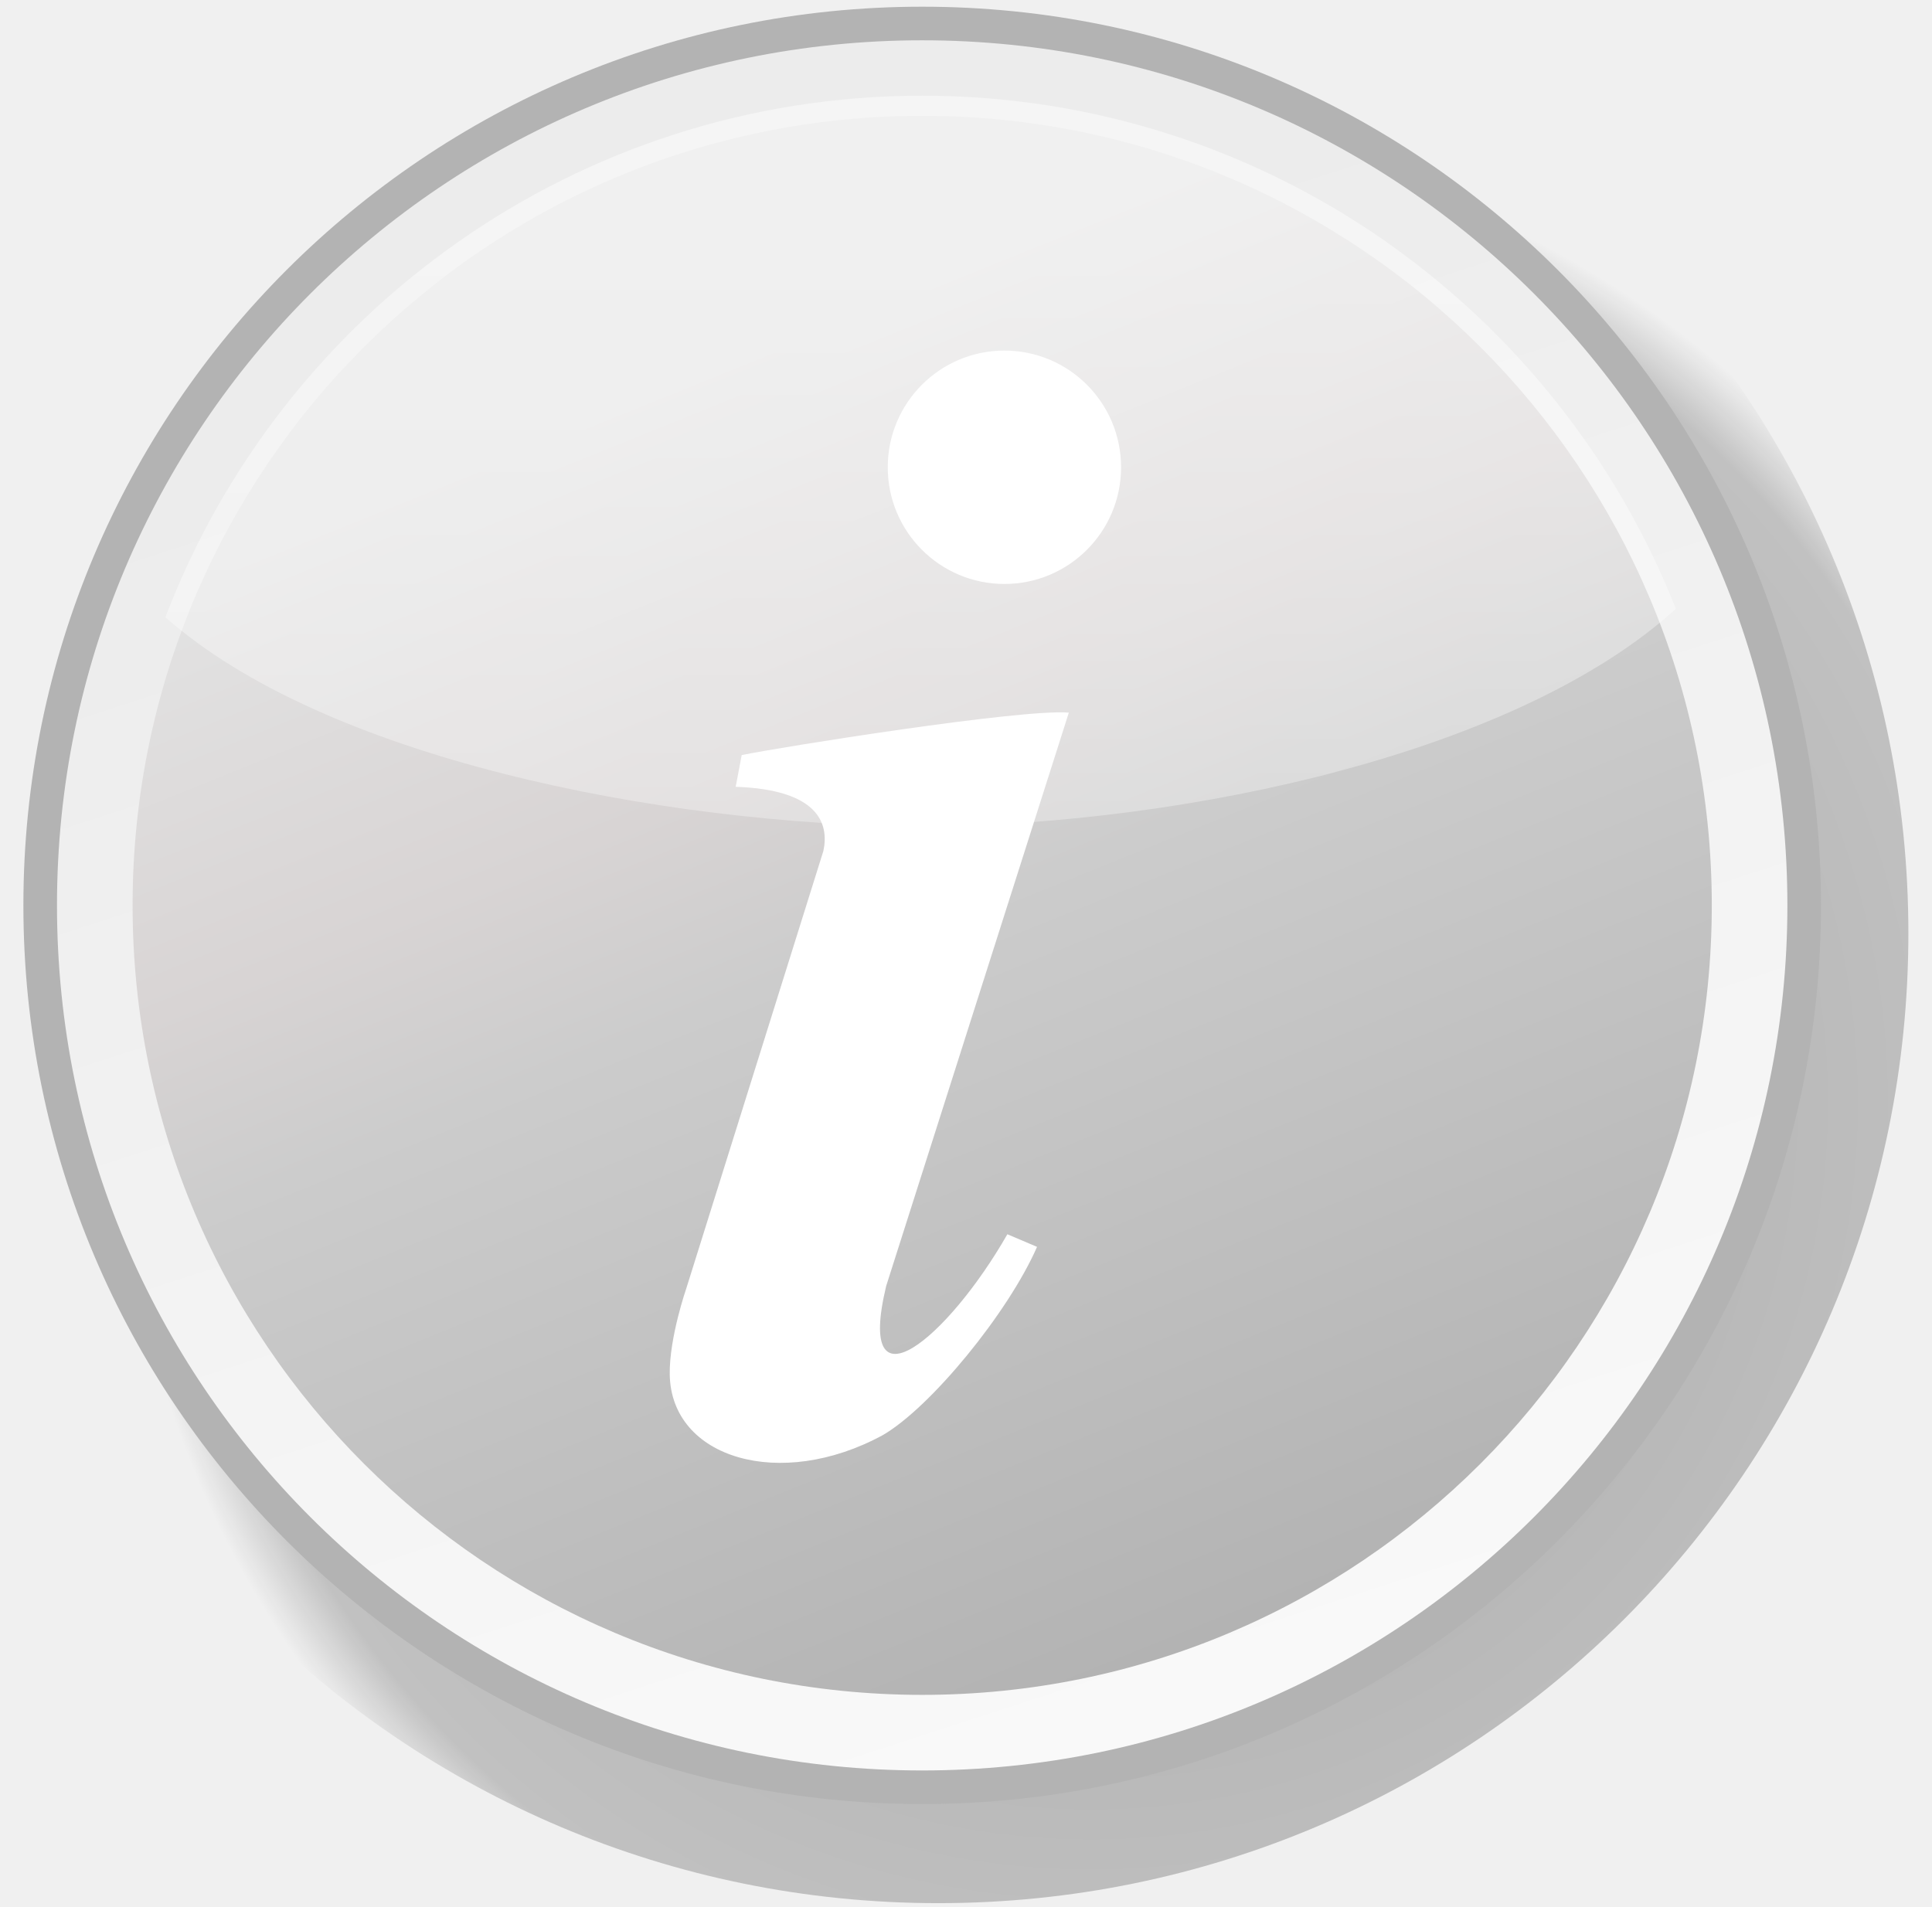
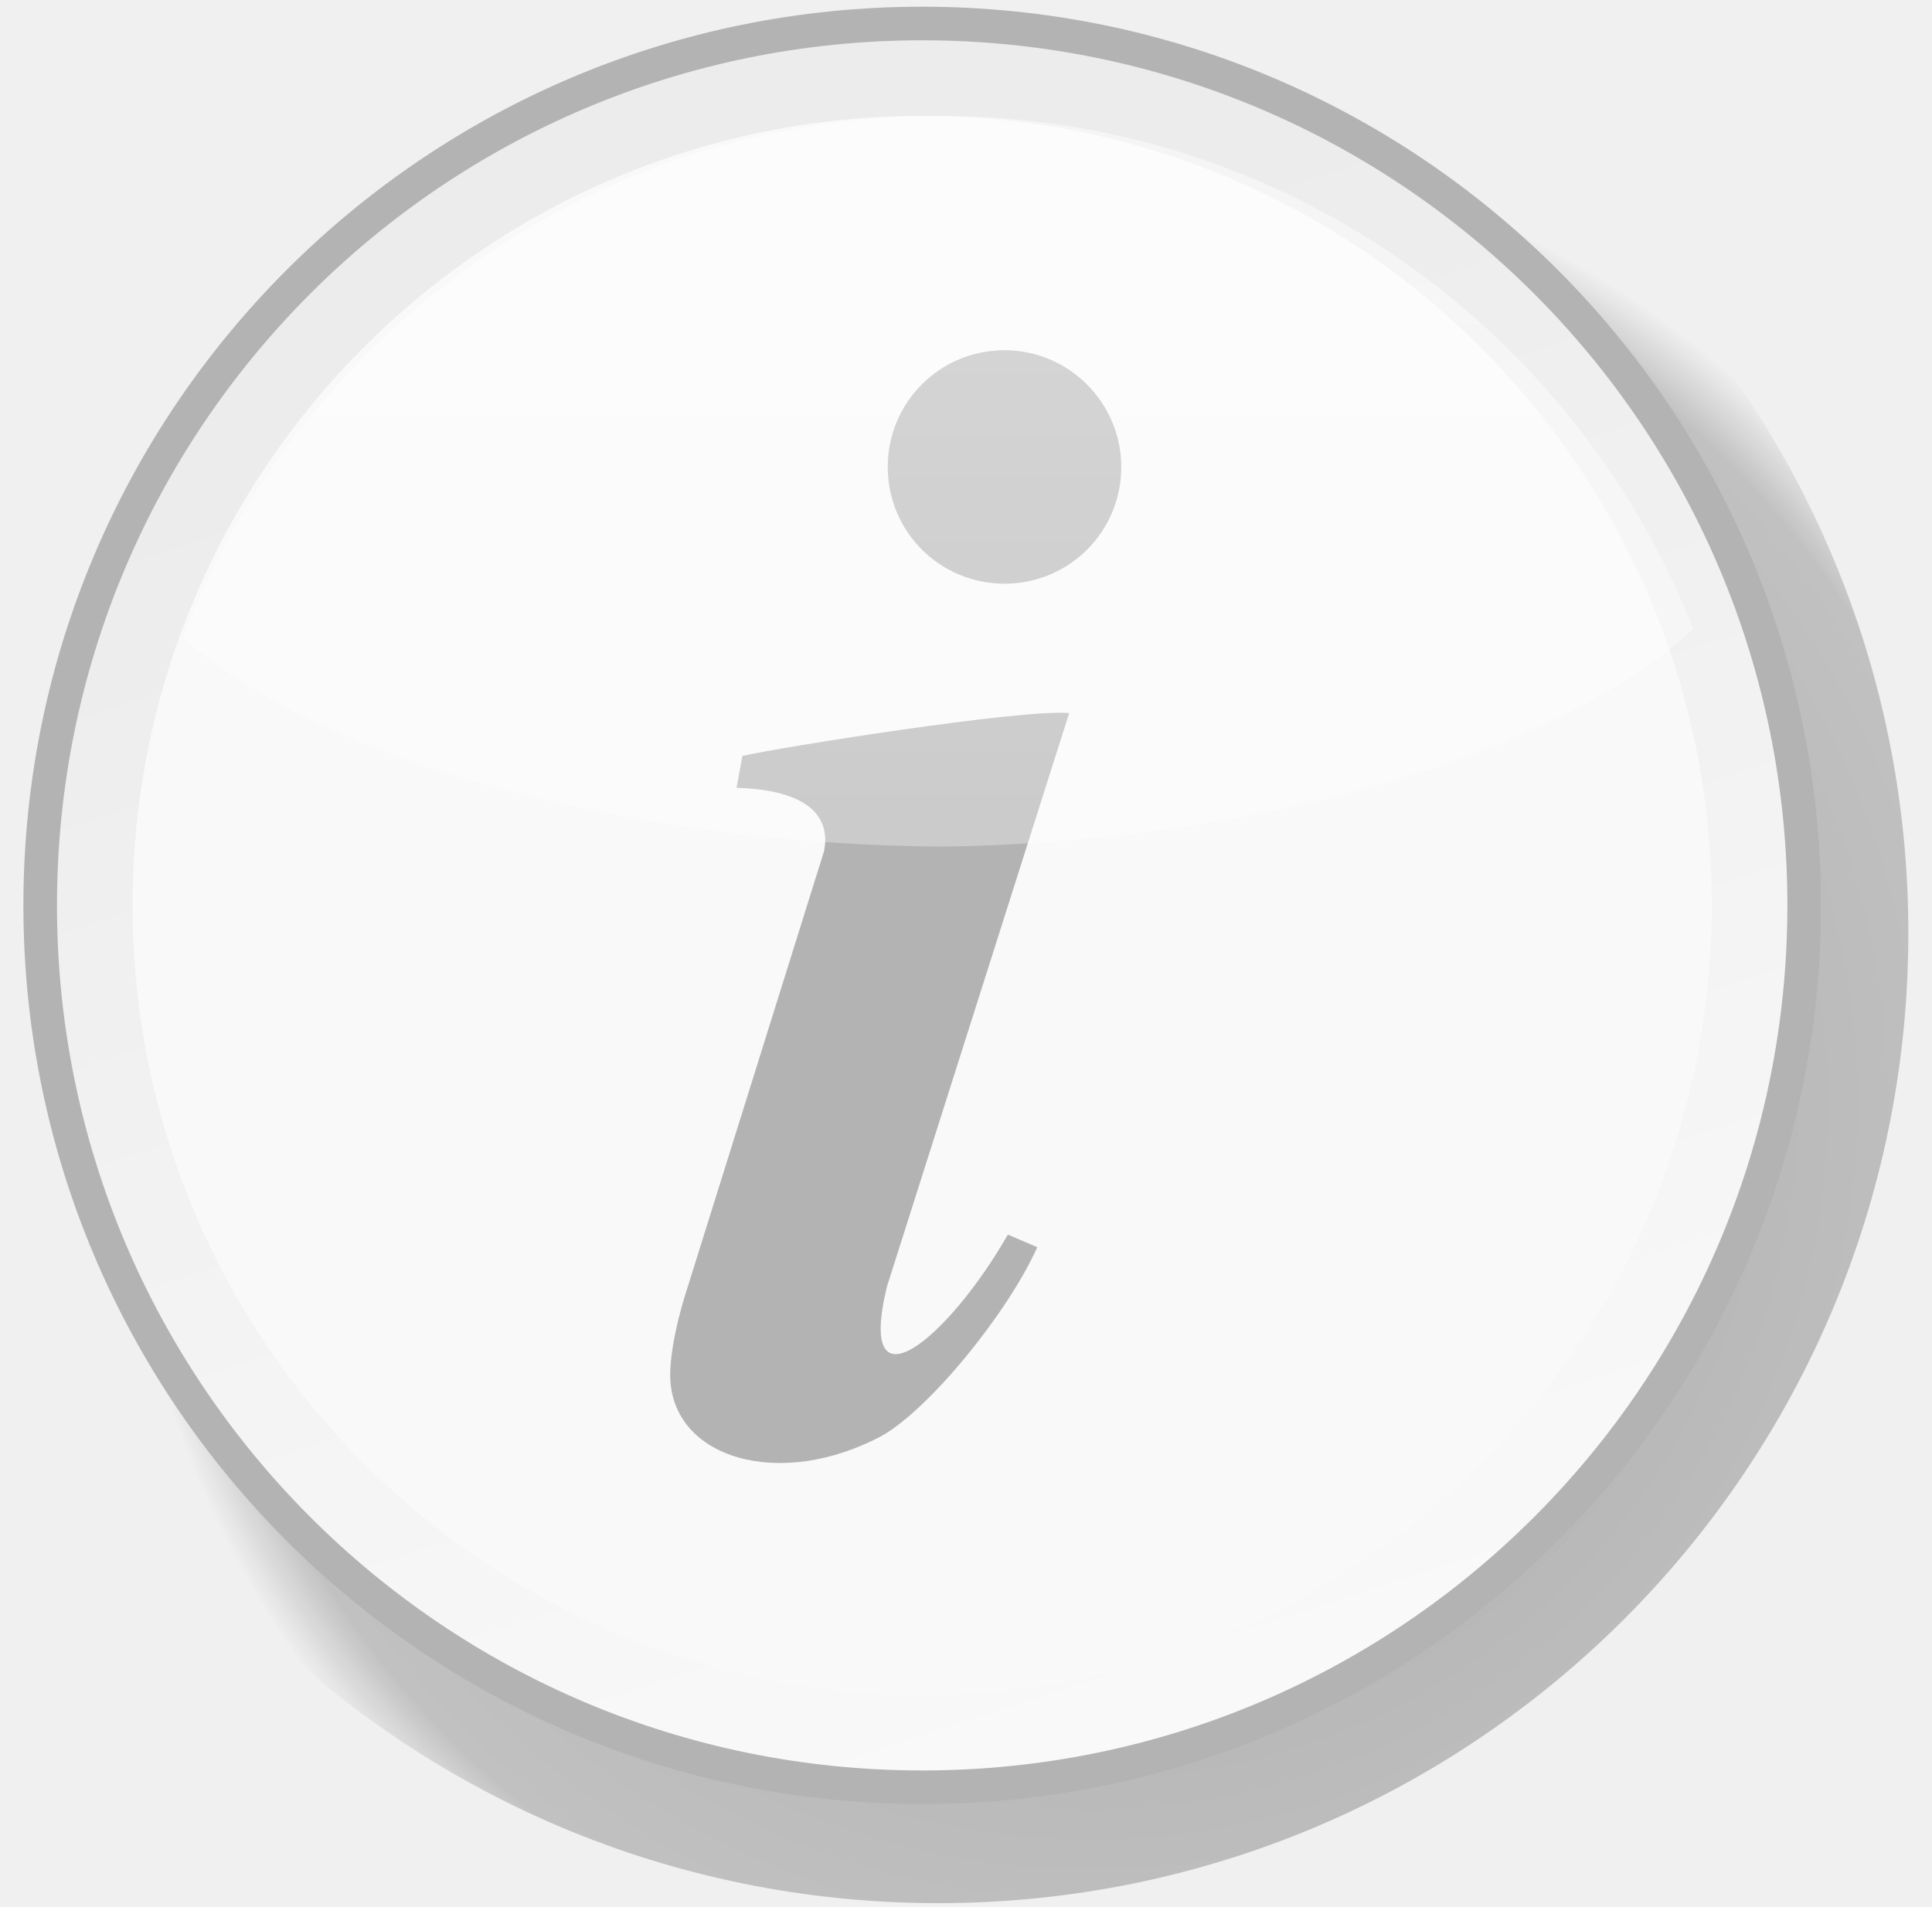
- <svg xmlns="http://www.w3.org/2000/svg" xmlns:xlink="http://www.w3.org/1999/xlink" version="1.0" width="230" height="227" id="svg2">
-   <defs id="defs4">
-     <linearGradient id="linearGradient2820">
-       <stop style="stop-color:black;stop-opacity:0.314" offset="0" id="stop2822" />
-       <stop style="stop-color:black;stop-opacity:0.196" offset="0.93" id="stop2826" />
-       <stop style="stop-color:black;stop-opacity:0" offset="1" id="stop2824" />
+ <svg xmlns="http://www.w3.org/2000/svg" version="1.1" id="svg2" x="0px" y="0px" viewBox="0 0 230 227" style="enable-background:new 0 0 230 227;" xml:space="preserve">
+   <style type="text/css">
+ 	.st0{fill:url(#path12053_1_);}
+ 	.st1{fill:#B3B3B3;}
+ 	.st2{fill:url(#path13592_1_);}
+ 	.st3{fill:#F9F9F9;}
+ 	.st4{opacity:0.45;fill:url(#path18502_1_);enable-background:new    ;}
+ </style>
+   <g id="layer2" transform="translate(-18.21524,-20.20184)">
+     <radialGradient id="path12053_1_" cx="149.572" cy="114.831" r="115.951" gradientTransform="matrix(0.996 0 0 -0.996 -0.8325 265.8865)" gradientUnits="userSpaceOnUse">
+       <stop offset="0" style="stop-color:#000000;stop-opacity:0.314" />
+       <stop offset="0.93" style="stop-color:#000000;stop-opacity:0.196" />
+       <stop offset="1" style="stop-color:#000000;stop-opacity:0" />
+     </radialGradient>
+     <path id="path12053" class="st0" d="M245.4,131.3c0,63.8-51.7,115.5-115.5,115.5   S14.4,195.1,14.4,131.3c0-63.8,51.7-115.5,115.5-115.5S245.4,67.5,245.4,131.3L245.4,131.3z" />
+   </g>
+   <g id="layer4" transform="translate(-18.21524,-20.20184)">
+     <path id="path2175" class="st1" d="M235,128c0,59.1-47.9,107-107,107c-59.1,0-107-47.9-107-107   S68.9,21,128,21S235,68.9,235,128z" />
+     <linearGradient id="path13592_1_" gradientUnits="userSpaceOnUse" x1="162.87" y1="29.019" x2="101.959" y2="216.483" gradientTransform="matrix(1.0421 0 0 -1.0421 -2.3145 279.5463)">
+       <stop offset="0" style="stop-color:#FFFFFF;stop-opacity:0.949" />
+       <stop offset="1" style="stop-color:#FFFFFF;stop-opacity:0.745" />
    </linearGradient>
-     <linearGradient id="linearGradient10053">
-       <stop style="stop-color:white;stop-opacity:1" offset="0" id="stop10055" />
-       <stop style="stop-color:white;stop-opacity:0.48" offset="1" id="stop10057" />
-     </linearGradient>
-     <linearGradient id="linearGradient7070">
-       <stop style="stop-color:white;stop-opacity:0.949" offset="0" id="stop7072" />
-       <stop style="stop-color:white;stop-opacity:0.745" offset="1" id="stop7074" />
-     </linearGradient>
-     <linearGradient id="linearGradient4153">
-       <stop style="stop-color:#acacac;stop-opacity:1;" offset="0" id="stop4155" />
-       <stop style="stop-color:#b6b6b6;stop-opacity:1;" offset="0.2" id="stop7080" />
-       <stop style="stop-color:#cccccc;stop-opacity:1;" offset="0.625" id="stop7084" />
-       <stop style="stop-color:#d8d4d4;stop-opacity:1;" offset="0.75" id="stop7082" />
-       <stop style="stop-color:#e3e3e3;stop-opacity:1;" offset="1" id="stop4157" />
-     </linearGradient>
-     <linearGradient id="linearGradient4145">
-       <stop style="stop-color:black;stop-opacity:1" offset="0" id="stop4147" />
-       <stop style="stop-color:black;stop-opacity:0" offset="1" id="stop4149" />
-     </linearGradient>
-     <linearGradient id="linearGradient25332">
-       <stop style="stop-color:#385ae5;stop-opacity:1" offset="0" id="stop25334" />
-       <stop style="stop-color:#66a1ff;stop-opacity:1" offset="0" id="stop26309" />
-       <stop style="stop-color:#66a1f0;stop-opacity:0.941" offset="1" id="stop25336" />
-     </linearGradient>
-     <linearGradient id="linearGradient23386">
-       <stop style="stop-color:#2b51e4;stop-opacity:0" offset="0" id="stop23388" />
-       <stop style="stop-color:black;stop-opacity:0" offset="1" id="stop23390" />
-     </linearGradient>
-     <linearGradient id="linearGradient15560">
-       <stop style="stop-color:#1864ed;stop-opacity:1" offset="0" id="stop15562" />
-       <stop style="stop-color:#3a7bef;stop-opacity:0.255" offset="1" id="stop15564" />
-     </linearGradient>
-     <linearGradient id="linearGradient15536">
-       <stop style="stop-color:white;stop-opacity:1" offset="0" id="stop15538" />
-       <stop style="stop-color:white;stop-opacity:0.591" offset="1" id="stop15540" />
-     </linearGradient>
-     <filter id="filter9681">
-       <feGaussianBlur stdDeviation="1.739" id="feGaussianBlur9683" />
-     </filter>
-     <filter id="filter22413">
-       <feGaussianBlur stdDeviation="0.334" id="feGaussianBlur22415" />
-     </filter>
-     <linearGradient x1="168.973" y1="226.798" x2="94.361" y2="42.125" id="linearGradient4159" xlink:href="#linearGradient4153" gradientUnits="userSpaceOnUse" gradientTransform="translate(19.15267,21.24151)" />
-     <linearGradient x1="162.122" y1="228.193" x2="101.212" y2="40.729" id="linearGradient7076" xlink:href="#linearGradient7070" gradientUnits="userSpaceOnUse" gradientTransform="translate(17.47914,19.38546)" />
-     <linearGradient x1="127.812" y1="31.594" x2="127.812" y2="118.625" id="linearGradient10059" xlink:href="#linearGradient10053" gradientUnits="userSpaceOnUse" />
-     <linearGradient x1="150.769" y1="72.58" x2="162.293" y2="131.318" id="linearGradient2818" xlink:href="#linearGradient2820" gradientUnits="userSpaceOnUse" gradientTransform="translate(18.21524,20.20184)" />
-     <radialGradient cx="130.619" cy="132.016" r="115.951" fx="130.619" fy="132.016" id="radialGradient3721" xlink:href="#linearGradient2820" gradientUnits="userSpaceOnUse" gradientTransform="translate(18.2891,20.28374)" />
-     <linearGradient x1="127.812" y1="31.594" x2="127.812" y2="118.625" id="linearGradient4614" xlink:href="#linearGradient15536" gradientUnits="userSpaceOnUse" gradientTransform="translate(18.21524,20.20184)" />
-     <linearGradient xlink:href="#linearGradient15536" id="linearGradient866" gradientUnits="userSpaceOnUse" x1="127.812" y1="31.594" x2="127.812" y2="118.625" gradientTransform="translate(18.21524,20.20184)" />
-   </defs>
-   <g style="display:inline;opacity:1;fill:url(#linearGradient2818);fill-opacity:1" id="layer2" transform="translate(-18.21524,-20.20184)">
-     <path d="m 246.57,132.016 c 0,64.038 -51.913,115.951 -115.951,115.951 -64.038,0 -115.951,-51.913 -115.951,-115.951 -1e-6,-64.038 51.913,-115.951 115.951,-115.951 64.038,0 115.951,51.913 115.951,115.951 z" style="opacity:1;fill:url(#radialGradient3721);fill-opacity:1;stroke:none;stroke-width:0.1;stroke-linecap:butt;stroke-linejoin:round;stroke-miterlimit:4;stroke-dasharray:none;stroke-opacity:1" id="path12053" transform="matrix(0.995962,0,0,0.995962,-0.171109,-0.165469)" />
+     <path id="path13592" class="st2" d="M231,128c0,56.9-46.1,103-103,103c-56.9,0-103-46.1-103-103   S71.1,25,128,25S231,71.1,231,128z" />
+     <path id="path14565" class="st3" d="M222,128c0,51.9-42.1,94-94,94c-51.9,0-94-42.1-94-94   s42.1-94,94-94S222,76.1,222,128z" />
  </g>
-   <g style="display:inline;opacity:1" id="layer4" transform="translate(-18.21524,-20.20184)">
-     <path d="m 230.505,134.461 c 0,54.587 -44.251,98.838 -98.838,98.838 -54.587,1e-5 -98.838,-44.251 -98.838,-98.838 0,-54.587 44.251,-98.838 98.838,-98.838 54.587,0 98.838,44.251 98.838,98.838 z" transform="matrix(1.082583,0,0,1.082583,-14.54063,-17.56537)" style="opacity:1;fill:#b3b3b3;fill-opacity:1;stroke:none;stroke-width:0.1;stroke-linecap:butt;stroke-linejoin:round;stroke-miterlimit:4;stroke-dasharray:none;stroke-opacity:1" id="path2175" />
-     <path d="m 230.505,134.461 c 0,54.587 -44.251,98.838 -98.838,98.838 -54.587,1e-5 -98.838,-44.251 -98.838,-98.838 0,-54.587 44.251,-98.838 98.838,-98.838 54.587,0 98.838,44.251 98.838,98.838 z" style="opacity:1;fill:url(#linearGradient7076);fill-opacity:1;stroke:none;stroke-width:0.1;stroke-linecap:butt;stroke-linejoin:round;stroke-miterlimit:4;stroke-dasharray:none;stroke-opacity:1" id="path13592" transform="matrix(1.042113,0,0,1.042113,-9.212006,-12.12368)" />
-     <path d="m 230.505,134.461 c 0,54.587 -44.251,98.838 -98.838,98.838 -54.587,1e-5 -98.838,-44.251 -98.838,-98.838 0,-54.587 44.251,-98.838 98.838,-98.838 54.587,0 98.838,44.251 98.838,98.838 z" transform="matrix(0.951055,0,0,0.951055,2.777393,0.12014)" style="opacity:1;fill:url(#linearGradient4159);fill-opacity:1;stroke:none;stroke-width:0.1;stroke-linecap:butt;stroke-linejoin:round;stroke-miterlimit:4;stroke-dasharray:none;stroke-opacity:1" id="path14565" />
-   </g>
-   <g style="display:inline;opacity:1" id="layer5" transform="translate(-18.21524,-20.20184)" />
-   <g style="display:inline;opacity:1" id="layer3" transform="translate(-18.21524,-20.20184)">
+   <g id="layer5" transform="translate(-18.21524,-20.20184)">
+ </g>
+   <g id="layer3" transform="translate(-18.21524,-20.20184)">
    <g id="g15568">
-       <path d="m 123.306,191.076 c 5.715,-3.312 14.936,-14.581 18.367,-22.418 0,0 -3.533,-1.501 -3.533,-1.501 -7.099,12.423 -18.113,21.543 -14.429,6.168 0,0 21.746,-68.275 21.746,-68.275 -5.679,-0.473 -34.453,4.127 -38.944,5.054 0,0 -0.716,3.778 -0.716,3.778 9.817,0.336 11.149,4.352 10.439,7.642 0,0 -16.309,52.052 -16.309,52.052 0,0 -2.046,5.889 -1.981,10.273 0.158,10.011 13.165,13.863 25.359,7.227 z" style="display:inline;opacity:1;fill:#ffffff;fill-opacity:1;stroke:none;stroke-width:0.1;stroke-miterlimit:4;stroke-dasharray:none;stroke-opacity:1" id="path3339" />
-       <path d="m 151.927,75.963 c 0.004,7.627 -6.177,13.811 -13.804,13.811 -7.627,0 -13.808,-6.185 -13.804,-13.811 -0.004,-7.627 6.177,-13.811 13.804,-13.811 7.627,0 13.808,6.185 13.804,13.811 z" transform="matrix(1.006031,0,0,1.006031,-1.167682,-0.583638)" style="display:inline;opacity:1;fill:#ffffff;fill-opacity:1;stroke:none;stroke-width:0.1;stroke-linecap:butt;stroke-linejoin:round;stroke-miterlimit:4;stroke-dasharray:none;stroke-opacity:1" id="path7182" />
+       <path id="path3339" class="st1" d="M123.3,191.1c5.7-3.3,14.9-14.6,18.4-22.4l-3.5-1.5    c-7.1,12.4-18.1,21.5-14.4,6.2l21.7-68.3c-5.7-0.5-34.5,4.1-38.9,5.1l-0.7,3.8c9.8,0.3,11.1,4.4,10.4,7.6l-16.3,52.1    c0,0-2,5.9-2,10.3C98.1,193.9,111.1,197.7,123.3,191.1z" />
+       <path id="path7182" class="st1" d="M151.7,75.8c0,7.7-6.2,13.9-13.9,13.9    c-7.7,0-13.9-6.2-13.9-13.9c0-7.7,6.2-13.9,13.9-13.9C145.5,61.9,151.7,68.2,151.7,75.8z" />
    </g>
  </g>
-   <g style="display:inline;opacity:1;fill:url(#linearGradient4614);fill-opacity:1" id="layer7" transform="translate(-18.21524,-20.20184)">
-     <path d="m 128,31.594 c -41.129,0 -76.252,25.808 -90.094,62.094 18.826,16.672 58.339,24.684 90.125,24.938 0.042,-3.3e-4 -0.01,3.3e-4 0.031,0 32.035,-0.255 71.06,-8.949 89.656,-25.938 C 203.62,56.922 168.755,31.594 128,31.594 Z" style="opacity:0.45;fill:url(#linearGradient866);fill-opacity:1;fill-rule:evenodd;stroke:none;stroke-width:0.1;stroke-linecap:butt;stroke-linejoin:miter;stroke-miterlimit:4;stroke-opacity:1" id="path18502" />
+   <g id="layer7" transform="translate(-18.21524,-20.20184)">
+     <linearGradient id="path18502_1_" gradientUnits="userSpaceOnUse" x1="129.921" y1="214.092" x2="129.921" y2="127.06" gradientTransform="matrix(1 0 0 -1 0 268.2934)">
+       <stop offset="0" style="stop-color:#FFFFFF" />
+       <stop offset="1" style="stop-color:#FFFFFF;stop-opacity:0.591" />
+     </linearGradient>
+     <path id="path18502" class="st4" d="M130.1,34C89,34,53.9,59.8,40,96.1   c18.8,16.7,58.3,24.7,90.1,24.9c0,0,0,0,0,0c32-0.3,71.1-8.9,89.7-25.9C205.7,59.3,170.9,34,130.1,34z" />
  </g>
</svg>
